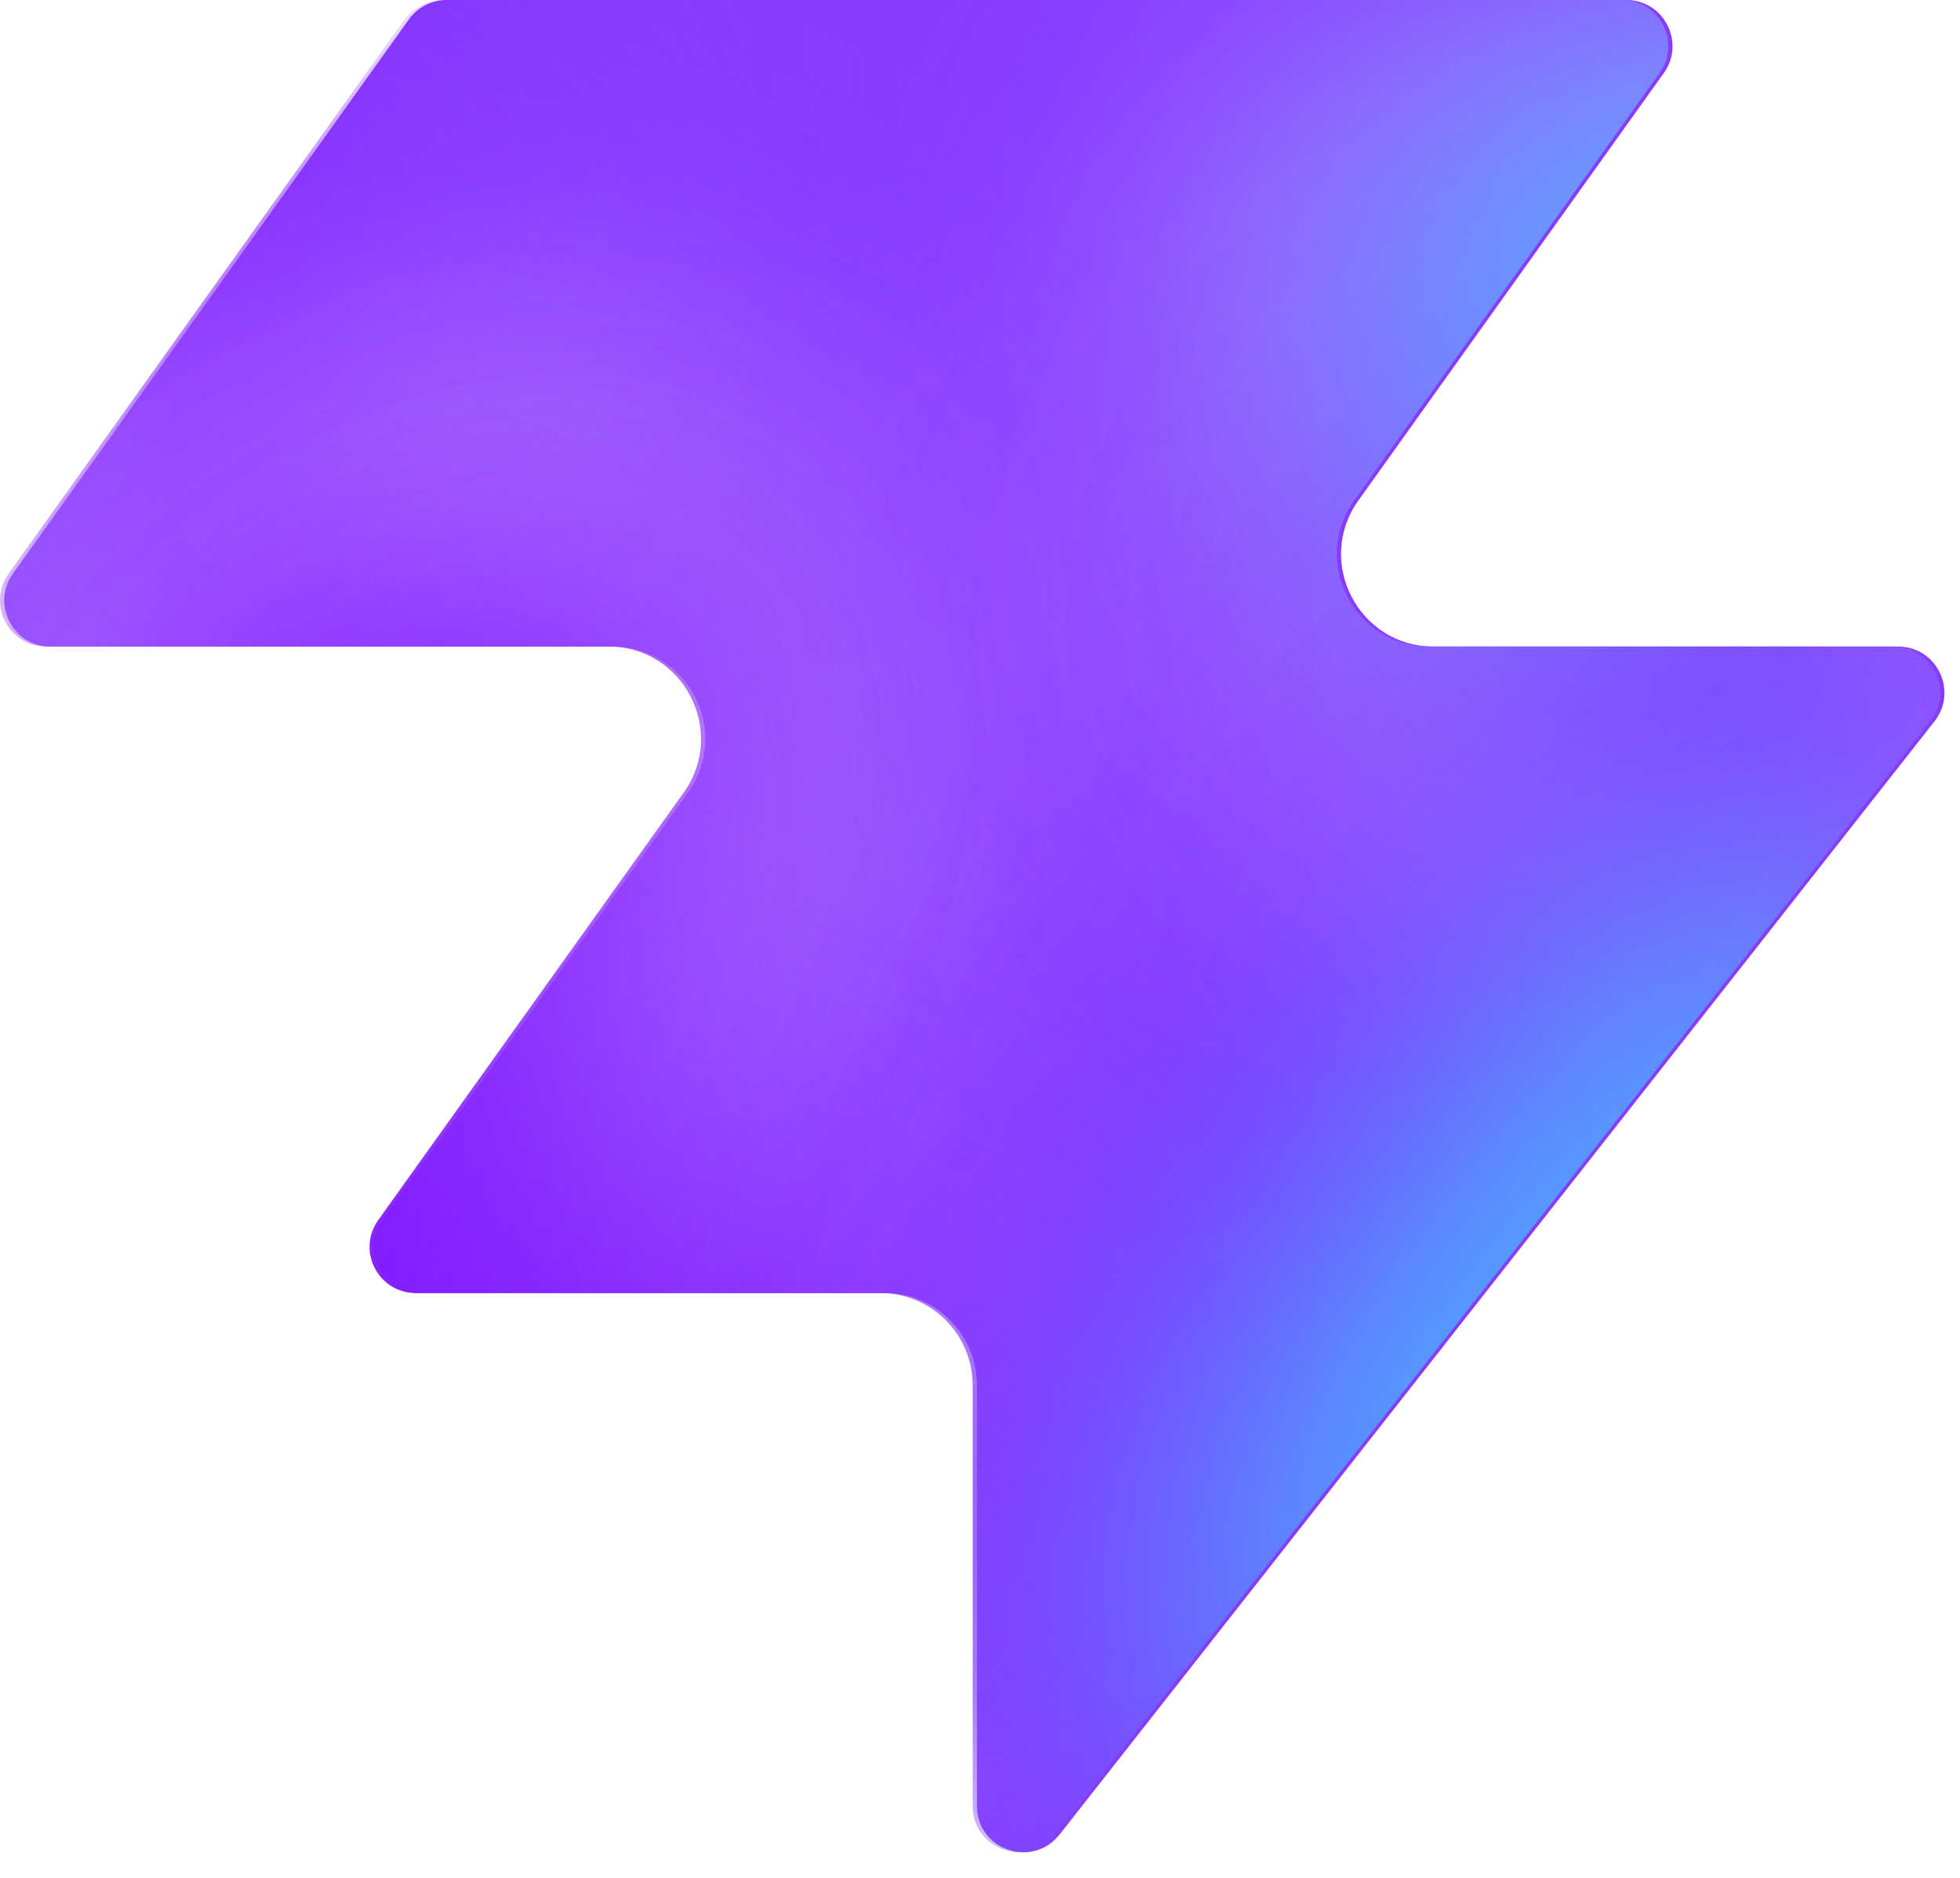
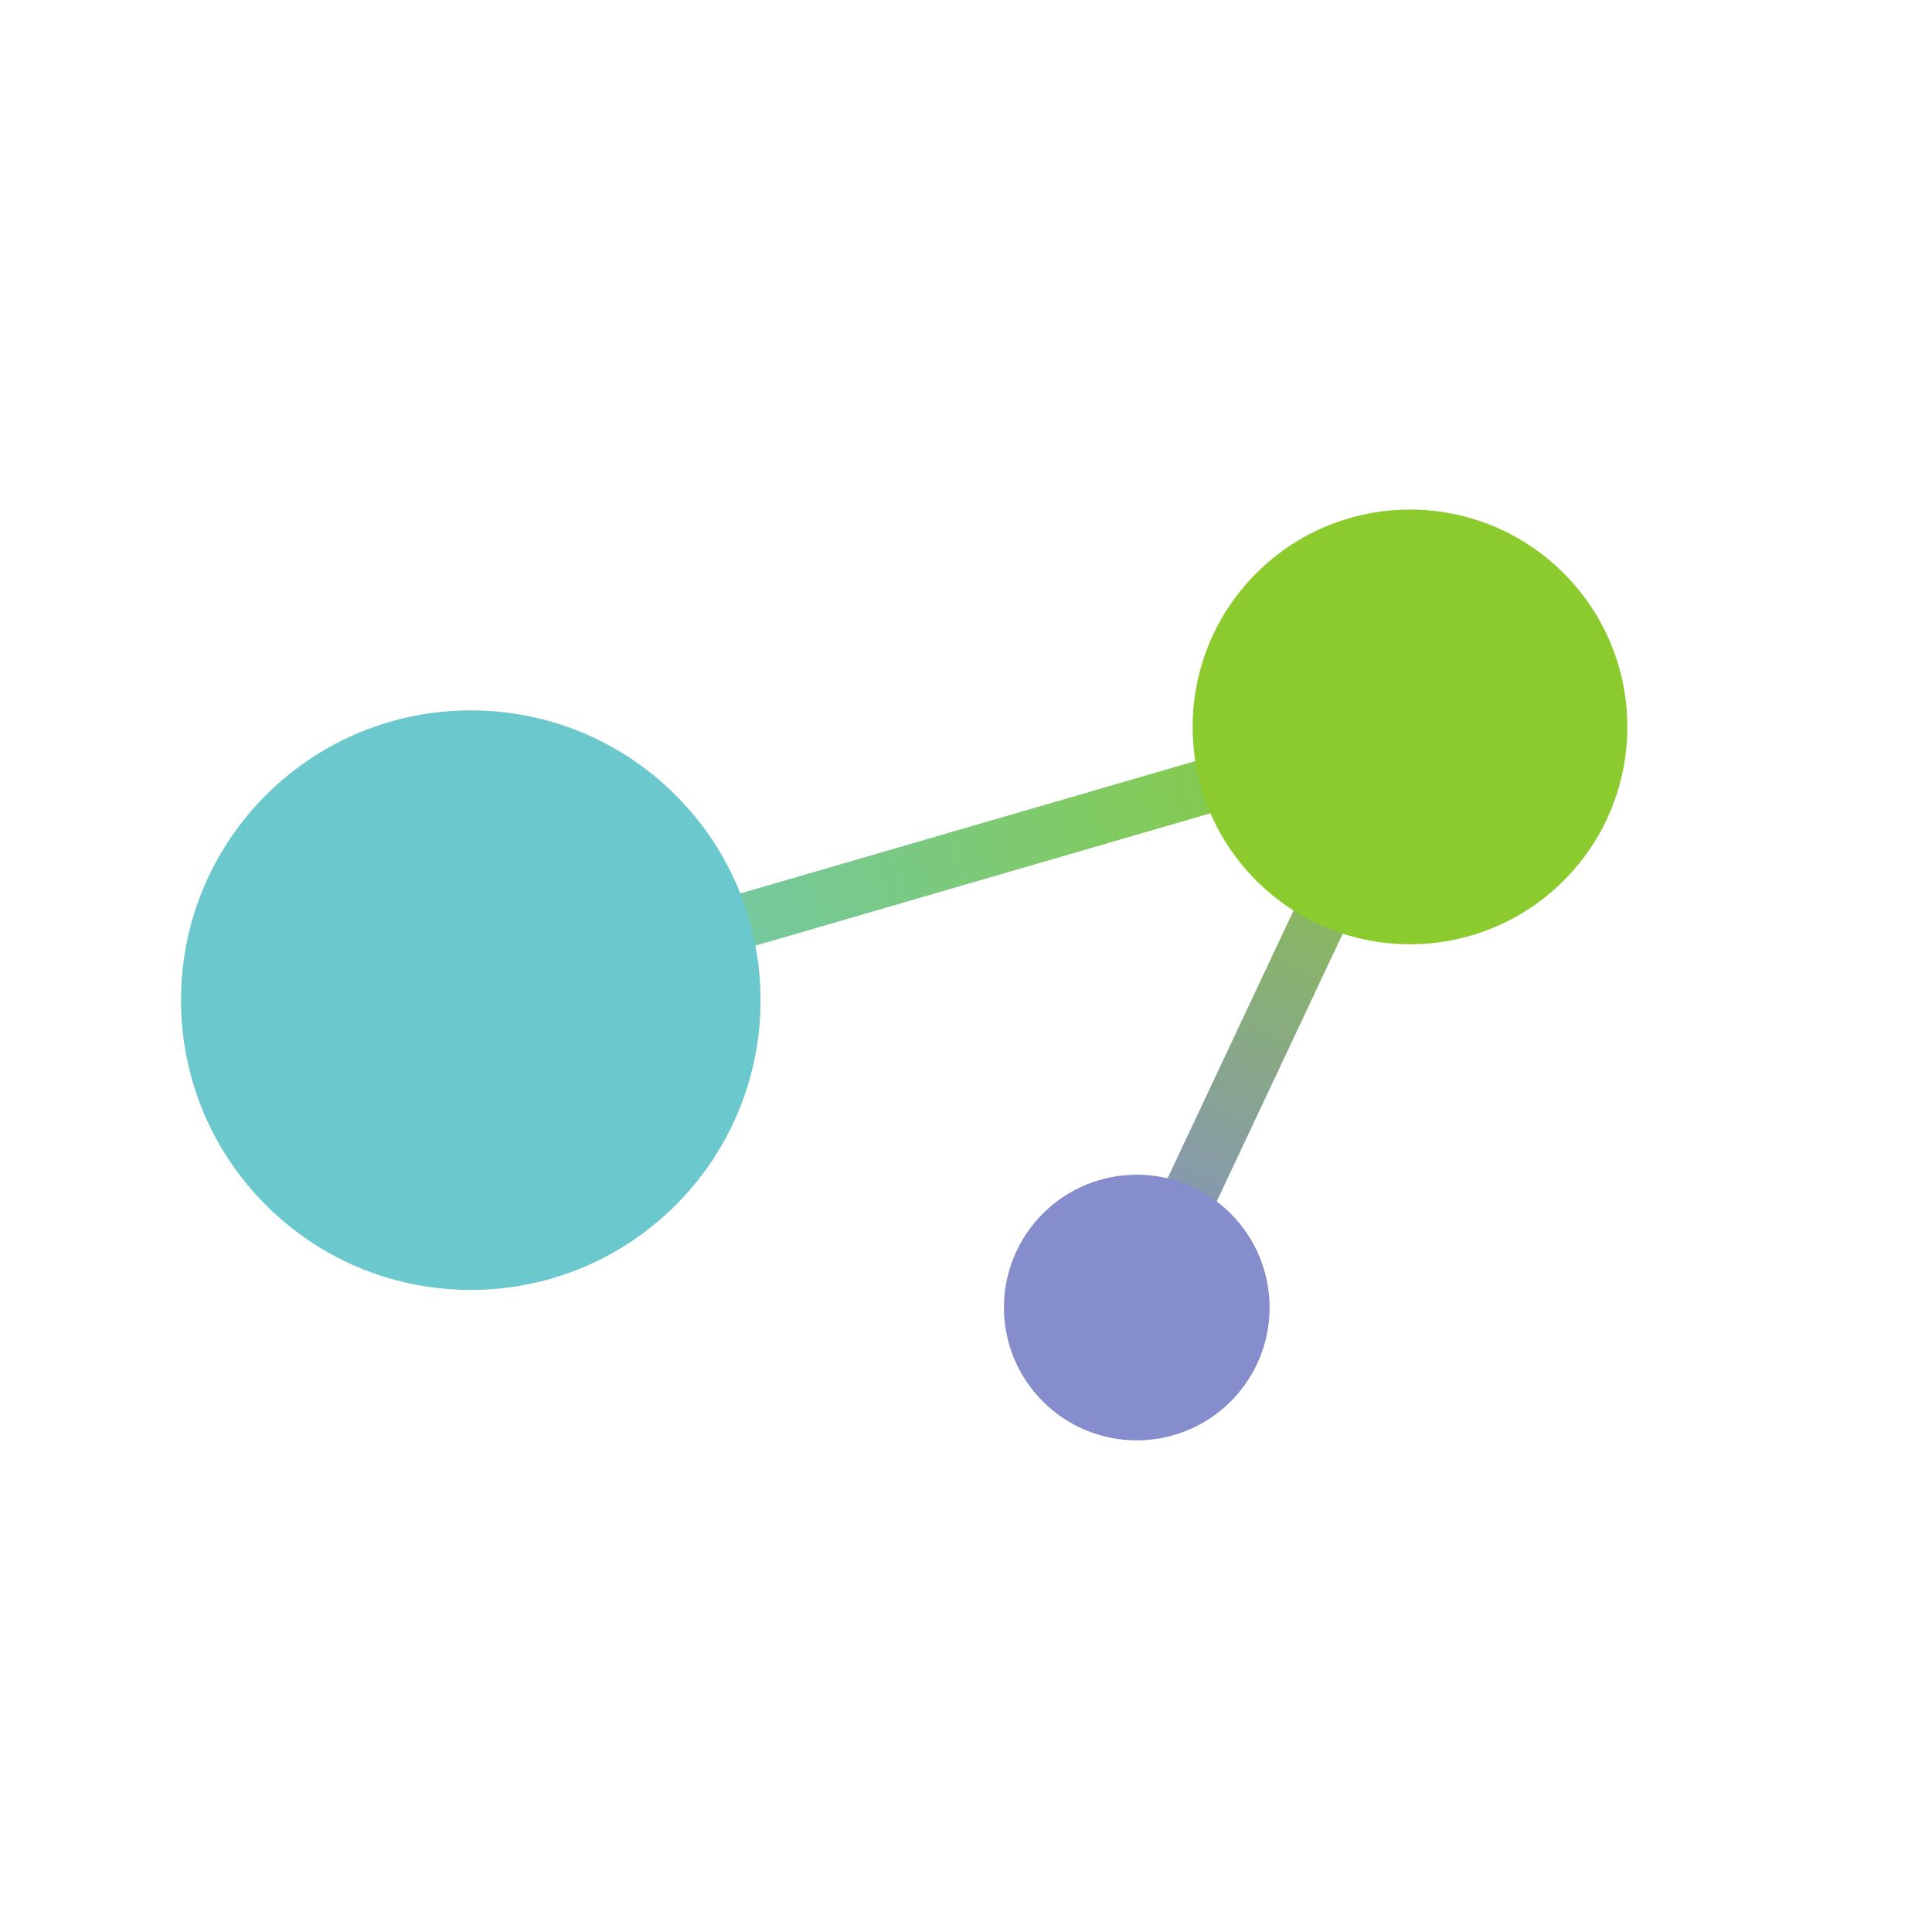
- <svg xmlns="http://www.w3.org/2000/svg" width="48" height="46" fill="none" viewBox="0 0 48 46">
-   <path fill="#863bff" d="M25.946 44.938c-.664.845-2.021.375-2.021-.698V33.937a2.26 2.26 0 0 0-2.262-2.262H10.287c-.92 0-1.456-1.04-.92-1.788l7.48-10.471c1.07-1.497 0-3.578-1.842-3.578H1.237c-.92 0-1.456-1.04-.92-1.788L10.013.474c.214-.297.556-.474.92-.474h28.894c.92 0 1.456 1.04.92 1.788l-7.48 10.471c-1.07 1.498 0 3.579 1.842 3.579h11.377c.943 0 1.473 1.088.89 1.83L25.947 44.94z" style="fill:#863bff;fill:color(display-p3 .525 .23 1);fill-opacity:1" />
-   <mask id="a" width="48" height="46" x="0" y="0" maskUnits="userSpaceOnUse" style="mask-type:alpha">
-     <path fill="#000" d="M25.842 44.938c-.664.844-2.021.375-2.021-.698V33.937a2.26 2.26 0 0 0-2.262-2.262H10.183c-.92 0-1.456-1.04-.92-1.788l7.48-10.471c1.07-1.498 0-3.579-1.842-3.579H1.133c-.92 0-1.456-1.04-.92-1.787L9.91.473c.214-.297.556-.474.92-.474h28.894c.92 0 1.456 1.04.92 1.788l-7.48 10.471c-1.07 1.498 0 3.578 1.842 3.578h11.377c.943 0 1.473 1.088.89 1.832L25.843 44.94z" style="fill:#000;fill-opacity:1" />
-   </mask>
-   <g mask="url(#a)">
-     <g filter="url(#b)">
-       <ellipse cx="5.508" cy="14.704" fill="#ede6ff" rx="5.508" ry="14.704" style="fill:#ede6ff;fill:color(display-p3 .927 .903 1);fill-opacity:1" transform="matrix(.00324 1 1 -.00324 -4.47 31.516)" />
+ <svg xmlns="http://www.w3.org/2000/svg" width="320" height="320" viewBox="0 0 320 320" fill="none" role="img" aria-labelledby="title desc">
+   <defs>
+     <linearGradient id="principal" x1="106" y1="222" x2="184" y2="80" gradientUnits="userSpaceOnUse">
+       <stop stop-color="#6BC8CC" />
+       <stop offset="1" stop-color="#8BCB2E" />
+     </linearGradient>
+     <linearGradient id="secundaria" x1="184" y1="80" x2="220" y2="180" gradientUnits="userSpaceOnUse">
+       <stop stop-color="#8BCB2E" />
+       <stop offset="1" stop-color="#858DCC" />
+     </linearGradient>
+   </defs>
+   <g transform="rotate(45 160 160)">
+     <g stroke-width="9" stroke-linecap="round">
+       <path d="M106 222 184 80" stroke="url(#principal)" />
+       <path d="M184 80 220 180" stroke="url(#secundaria)" />
    </g>
-     <g filter="url(#c)">
-       <ellipse cx="10.399" cy="29.851" fill="#ede6ff" rx="10.399" ry="29.851" style="fill:#ede6ff;fill:color(display-p3 .927 .903 1);fill-opacity:1" transform="matrix(.00324 1 1 -.00324 -39.328 7.883)" />
-     </g>
-     <g filter="url(#d)">
-       <ellipse cx="5.508" cy="30.487" fill="#7e14ff" rx="5.508" ry="30.487" style="fill:#7e14ff;fill:color(display-p3 .492 .077 1);fill-opacity:1" transform="rotate(89.814 -25.913 -14.639)scale(1 -1)" />
-     </g>
-     <g filter="url(#e)">
-       <ellipse cx="5.508" cy="30.599" fill="#7e14ff" rx="5.508" ry="30.599" style="fill:#7e14ff;fill:color(display-p3 .492 .077 1);fill-opacity:1" transform="rotate(89.814 -32.644 -3.334)scale(1 -1)" />
-     </g>
-     <g filter="url(#f)">
-       <ellipse cx="5.508" cy="30.599" fill="#7e14ff" rx="5.508" ry="30.599" style="fill:#7e14ff;fill:color(display-p3 .492 .077 1);fill-opacity:1" transform="matrix(.00324 1 1 -.00324 -34.34 30.47)" />
-     </g>
-     <g filter="url(#g)">
-       <ellipse cx="14.072" cy="22.078" fill="#ede6ff" rx="14.072" ry="22.078" style="fill:#ede6ff;fill:color(display-p3 .927 .903 1);fill-opacity:1" transform="rotate(93.35 24.506 48.493)scale(-1 1)" />
-     </g>
-     <g filter="url(#h)">
-       <ellipse cx="3.47" cy="21.501" fill="#7e14ff" rx="3.47" ry="21.501" style="fill:#7e14ff;fill:color(display-p3 .492 .077 1);fill-opacity:1" transform="rotate(89.009 28.708 47.59)scale(-1 1)" />
-     </g>
-     <g filter="url(#i)">
-       <ellipse cx="3.47" cy="21.501" fill="#7e14ff" rx="3.47" ry="21.501" style="fill:#7e14ff;fill:color(display-p3 .492 .077 1);fill-opacity:1" transform="rotate(89.009 28.708 47.59)scale(-1 1)" />
-     </g>
-     <g filter="url(#j)">
-       <ellipse cx=".387" cy="8.972" fill="#7e14ff" rx="4.407" ry="29.108" style="fill:#7e14ff;fill:color(display-p3 .492 .077 1);fill-opacity:1" transform="rotate(39.51 .387 8.972)" />
-     </g>
-     <g filter="url(#k)">
-       <ellipse cx="47.523" cy="-6.092" fill="#7e14ff" rx="4.407" ry="29.108" style="fill:#7e14ff;fill:color(display-p3 .492 .077 1);fill-opacity:1" transform="rotate(37.892 47.523 -6.092)" />
-     </g>
-     <g filter="url(#l)">
-       <ellipse cx="41.412" cy="6.333" fill="#47bfff" rx="5.971" ry="9.665" style="fill:#47bfff;fill:color(display-p3 .28 .748 1);fill-opacity:1" transform="rotate(37.892 41.412 6.333)" />
-     </g>
-     <g filter="url(#m)">
-       <ellipse cx="-1.879" cy="38.332" fill="#7e14ff" rx="4.407" ry="29.108" style="fill:#7e14ff;fill:color(display-p3 .492 .077 1);fill-opacity:1" transform="rotate(37.892 -1.88 38.332)" />
-     </g>
-     <g filter="url(#n)">
-       <ellipse cx="-1.879" cy="38.332" fill="#7e14ff" rx="4.407" ry="29.108" style="fill:#7e14ff;fill:color(display-p3 .492 .077 1);fill-opacity:1" transform="rotate(37.892 -1.88 38.332)" />
-     </g>
-     <g filter="url(#o)">
-       <ellipse cx="35.651" cy="29.907" fill="#7e14ff" rx="4.407" ry="29.108" style="fill:#7e14ff;fill:color(display-p3 .492 .077 1);fill-opacity:1" transform="rotate(37.892 35.651 29.907)" />
-     </g>
-     <g filter="url(#p)">
-       <ellipse cx="38.418" cy="32.4" fill="#47bfff" rx="5.971" ry="15.297" style="fill:#47bfff;fill:color(display-p3 .28 .748 1);fill-opacity:1" transform="rotate(37.892 38.418 32.4)" />
-     </g>
+     <circle cx="106" cy="222" r="48" fill="#6BC8CC" />
+     <circle cx="184" cy="80" r="36" fill="#8BCB2E" />
+     <circle cx="220" cy="180" r="22" fill="#858DCC" />
  </g>
-   <defs>
-     <filter id="b" width="60.045" height="41.654" x="-19.77" y="16.149" color-interpolation-filters="sRGB" filterUnits="userSpaceOnUse">
-       <feFlood flood-opacity="0" result="BackgroundImageFix" />
-       <feBlend in="SourceGraphic" in2="BackgroundImageFix" result="shape" />
-       <feGaussianBlur result="effect1_foregroundBlur_2002_17158" stdDeviation="7.659" />
-     </filter>
-     <filter id="c" width="90.34" height="51.437" x="-54.613" y="-7.533" color-interpolation-filters="sRGB" filterUnits="userSpaceOnUse">
-       <feFlood flood-opacity="0" result="BackgroundImageFix" />
-       <feBlend in="SourceGraphic" in2="BackgroundImageFix" result="shape" />
-       <feGaussianBlur result="effect1_foregroundBlur_2002_17158" stdDeviation="7.659" />
-     </filter>
-     <filter id="d" width="79.355" height="29.4" x="-49.64" y="2.03" color-interpolation-filters="sRGB" filterUnits="userSpaceOnUse">
-       <feFlood flood-opacity="0" result="BackgroundImageFix" />
-       <feBlend in="SourceGraphic" in2="BackgroundImageFix" result="shape" />
-       <feGaussianBlur result="effect1_foregroundBlur_2002_17158" stdDeviation="4.596" />
-     </filter>
-     <filter id="e" width="79.579" height="29.4" x="-45.045" y="20.029" color-interpolation-filters="sRGB" filterUnits="userSpaceOnUse">
-       <feFlood flood-opacity="0" result="BackgroundImageFix" />
-       <feBlend in="SourceGraphic" in2="BackgroundImageFix" result="shape" />
-       <feGaussianBlur result="effect1_foregroundBlur_2002_17158" stdDeviation="4.596" />
-     </filter>
-     <filter id="f" width="79.579" height="29.4" x="-43.513" y="21.178" color-interpolation-filters="sRGB" filterUnits="userSpaceOnUse">
-       <feFlood flood-opacity="0" result="BackgroundImageFix" />
-       <feBlend in="SourceGraphic" in2="BackgroundImageFix" result="shape" />
-       <feGaussianBlur result="effect1_foregroundBlur_2002_17158" stdDeviation="4.596" />
-     </filter>
-     <filter id="g" width="74.749" height="58.852" x="15.756" y="-17.901" color-interpolation-filters="sRGB" filterUnits="userSpaceOnUse">
-       <feFlood flood-opacity="0" result="BackgroundImageFix" />
-       <feBlend in="SourceGraphic" in2="BackgroundImageFix" result="shape" />
-       <feGaussianBlur result="effect1_foregroundBlur_2002_17158" stdDeviation="7.659" />
-     </filter>
-     <filter id="h" width="61.377" height="25.362" x="23.548" y="2.284" color-interpolation-filters="sRGB" filterUnits="userSpaceOnUse">
-       <feFlood flood-opacity="0" result="BackgroundImageFix" />
-       <feBlend in="SourceGraphic" in2="BackgroundImageFix" result="shape" />
-       <feGaussianBlur result="effect1_foregroundBlur_2002_17158" stdDeviation="4.596" />
-     </filter>
-     <filter id="i" width="61.377" height="25.362" x="23.548" y="2.284" color-interpolation-filters="sRGB" filterUnits="userSpaceOnUse">
-       <feFlood flood-opacity="0" result="BackgroundImageFix" />
-       <feBlend in="SourceGraphic" in2="BackgroundImageFix" result="shape" />
-       <feGaussianBlur result="effect1_foregroundBlur_2002_17158" stdDeviation="4.596" />
-     </filter>
-     <filter id="j" width="56.045" height="63.649" x="-27.636" y="-22.853" color-interpolation-filters="sRGB" filterUnits="userSpaceOnUse">
-       <feFlood flood-opacity="0" result="BackgroundImageFix" />
-       <feBlend in="SourceGraphic" in2="BackgroundImageFix" result="shape" />
-       <feGaussianBlur result="effect1_foregroundBlur_2002_17158" stdDeviation="4.596" />
-     </filter>
-     <filter id="k" width="54.814" height="64.646" x="20.116" y="-38.415" color-interpolation-filters="sRGB" filterUnits="userSpaceOnUse">
-       <feFlood flood-opacity="0" result="BackgroundImageFix" />
-       <feBlend in="SourceGraphic" in2="BackgroundImageFix" result="shape" />
-       <feGaussianBlur result="effect1_foregroundBlur_2002_17158" stdDeviation="4.596" />
-     </filter>
-     <filter id="l" width="33.541" height="35.313" x="24.641" y="-11.323" color-interpolation-filters="sRGB" filterUnits="userSpaceOnUse">
-       <feFlood flood-opacity="0" result="BackgroundImageFix" />
-       <feBlend in="SourceGraphic" in2="BackgroundImageFix" result="shape" />
-       <feGaussianBlur result="effect1_foregroundBlur_2002_17158" stdDeviation="4.596" />
-     </filter>
-     <filter id="m" width="54.814" height="64.646" x="-29.286" y="6.009" color-interpolation-filters="sRGB" filterUnits="userSpaceOnUse">
-       <feFlood flood-opacity="0" result="BackgroundImageFix" />
-       <feBlend in="SourceGraphic" in2="BackgroundImageFix" result="shape" />
-       <feGaussianBlur result="effect1_foregroundBlur_2002_17158" stdDeviation="4.596" />
-     </filter>
-     <filter id="n" width="54.814" height="64.646" x="-29.286" y="6.009" color-interpolation-filters="sRGB" filterUnits="userSpaceOnUse">
-       <feFlood flood-opacity="0" result="BackgroundImageFix" />
-       <feBlend in="SourceGraphic" in2="BackgroundImageFix" result="shape" />
-       <feGaussianBlur result="effect1_foregroundBlur_2002_17158" stdDeviation="4.596" />
-     </filter>
-     <filter id="o" width="54.814" height="64.646" x="8.244" y="-2.416" color-interpolation-filters="sRGB" filterUnits="userSpaceOnUse">
-       <feFlood flood-opacity="0" result="BackgroundImageFix" />
-       <feBlend in="SourceGraphic" in2="BackgroundImageFix" result="shape" />
-       <feGaussianBlur result="effect1_foregroundBlur_2002_17158" stdDeviation="4.596" />
-     </filter>
-     <filter id="p" width="39.409" height="43.623" x="18.713" y="10.588" color-interpolation-filters="sRGB" filterUnits="userSpaceOnUse">
-       <feFlood flood-opacity="0" result="BackgroundImageFix" />
-       <feBlend in="SourceGraphic" in2="BackgroundImageFix" result="shape" />
-       <feGaussianBlur result="effect1_foregroundBlur_2002_17158" stdDeviation="4.596" />
-     </filter>
-   </defs>
</svg>
